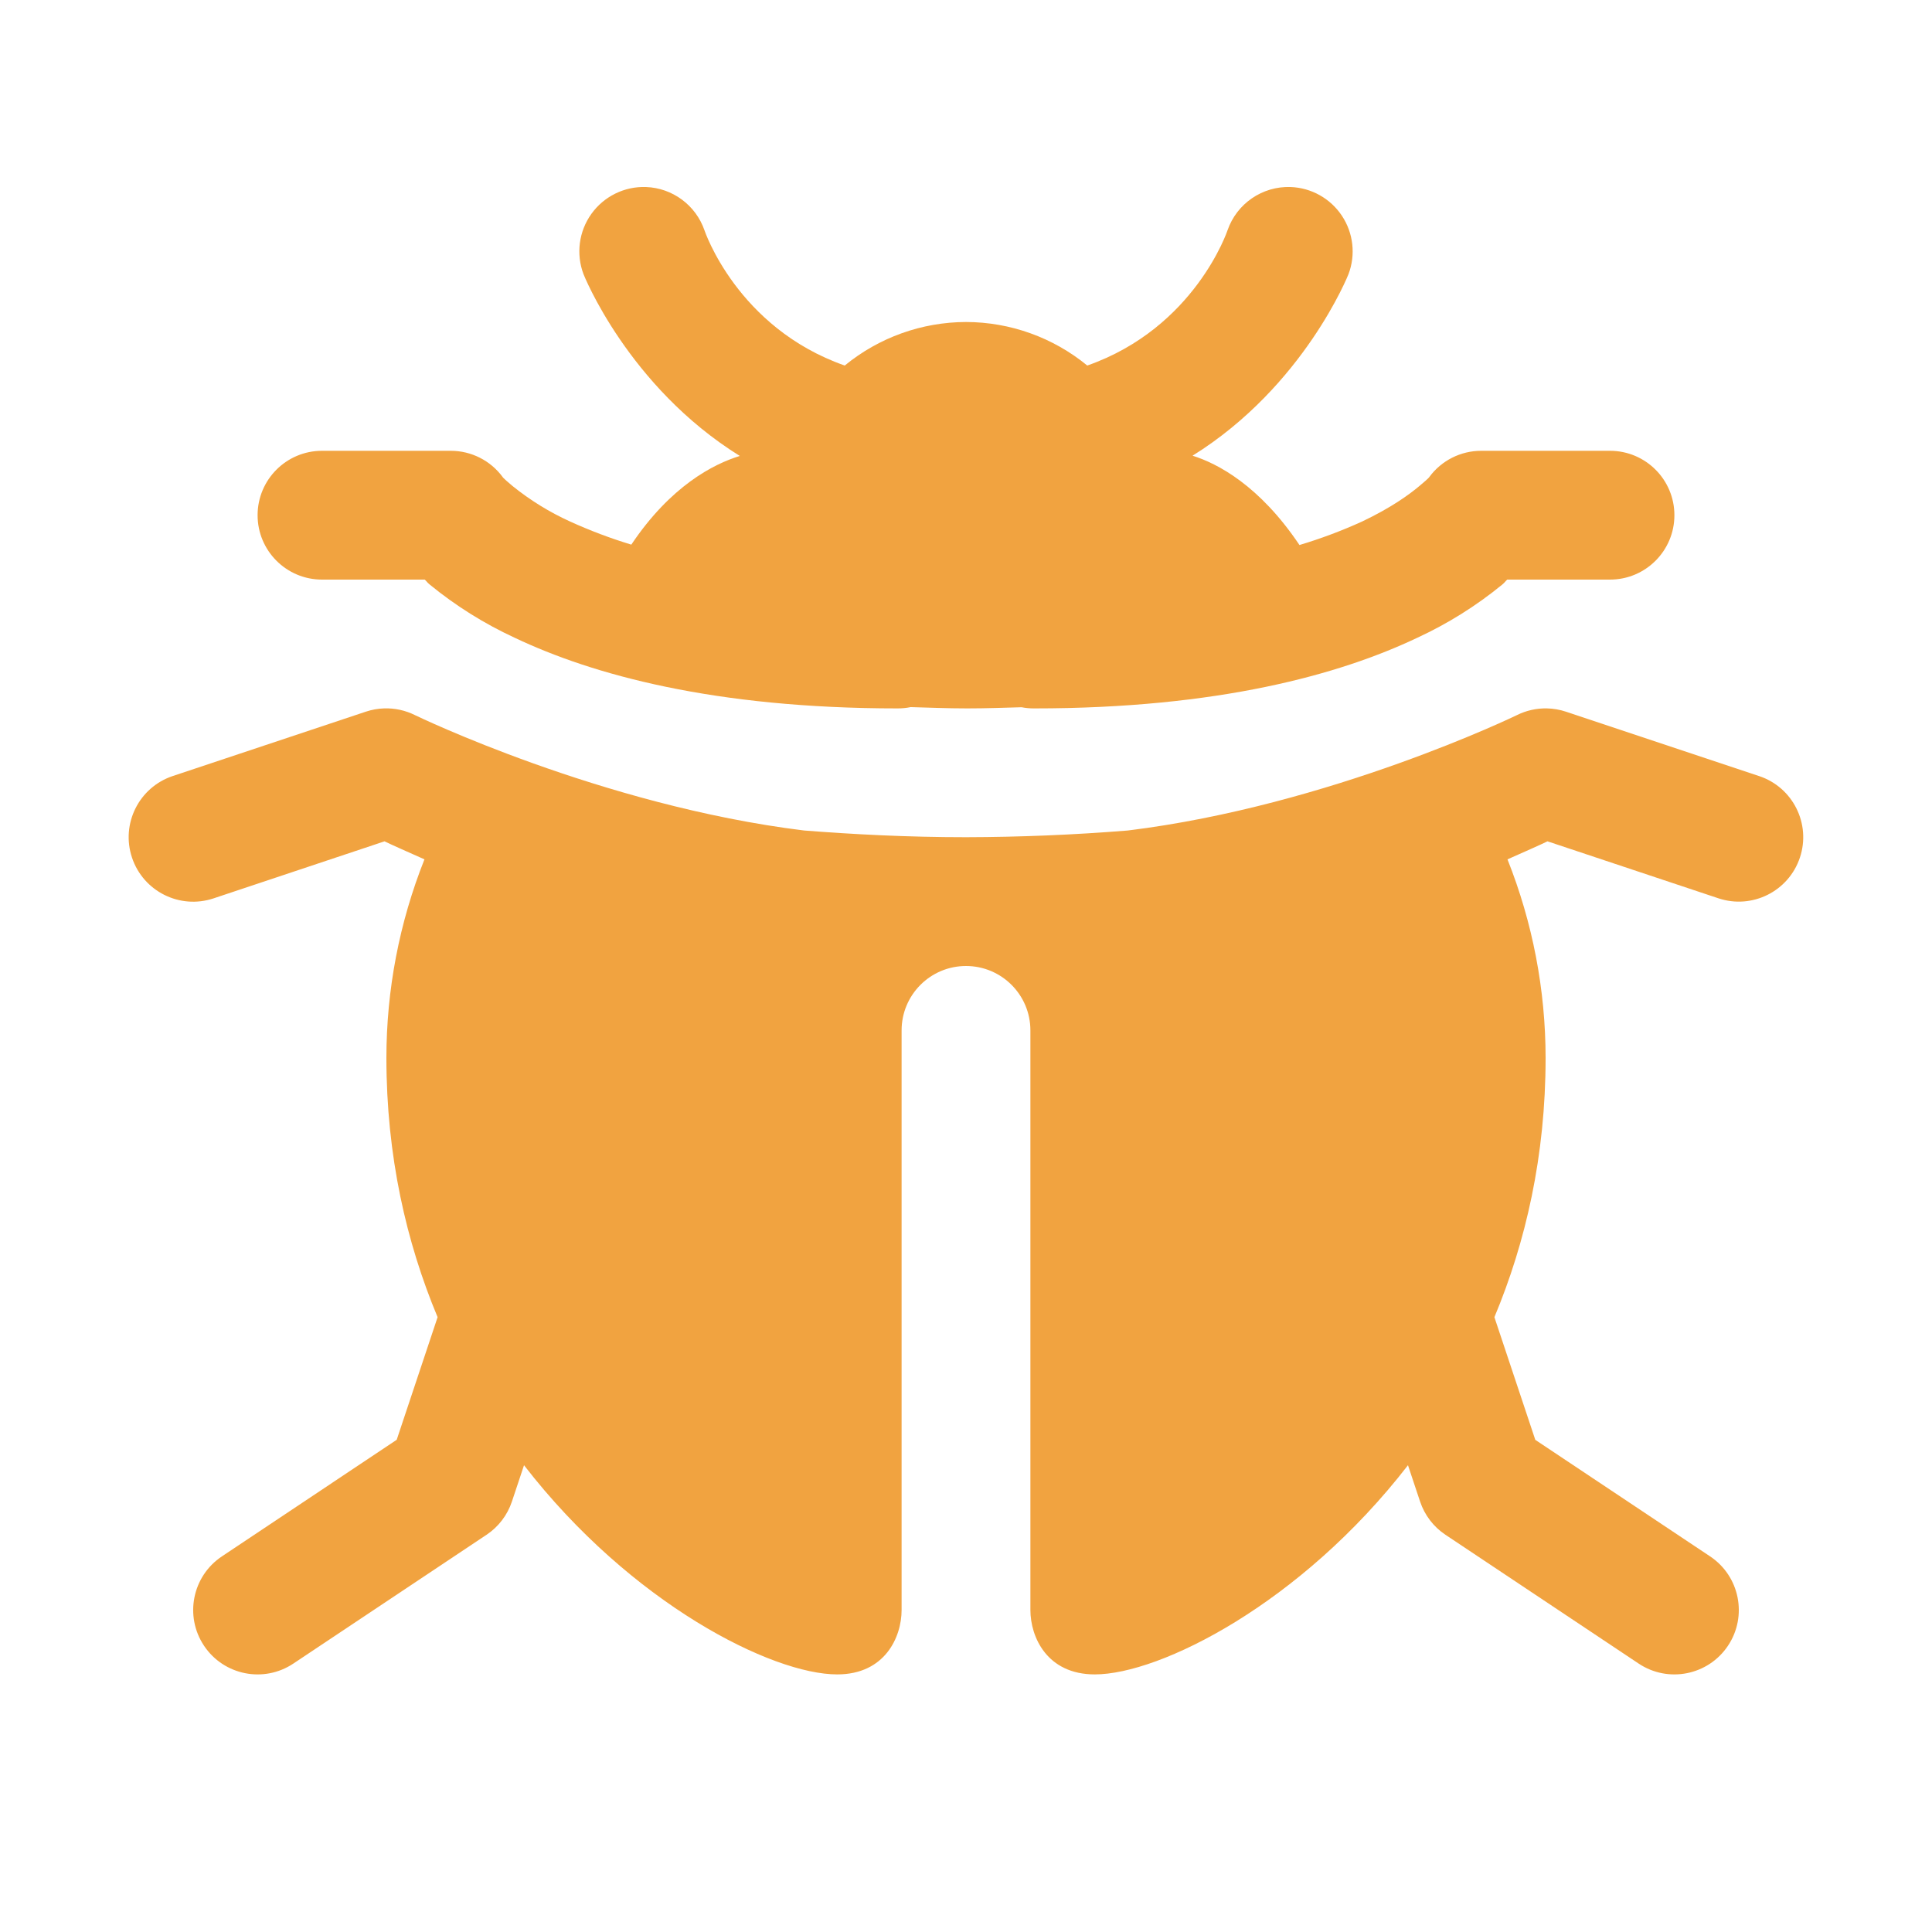
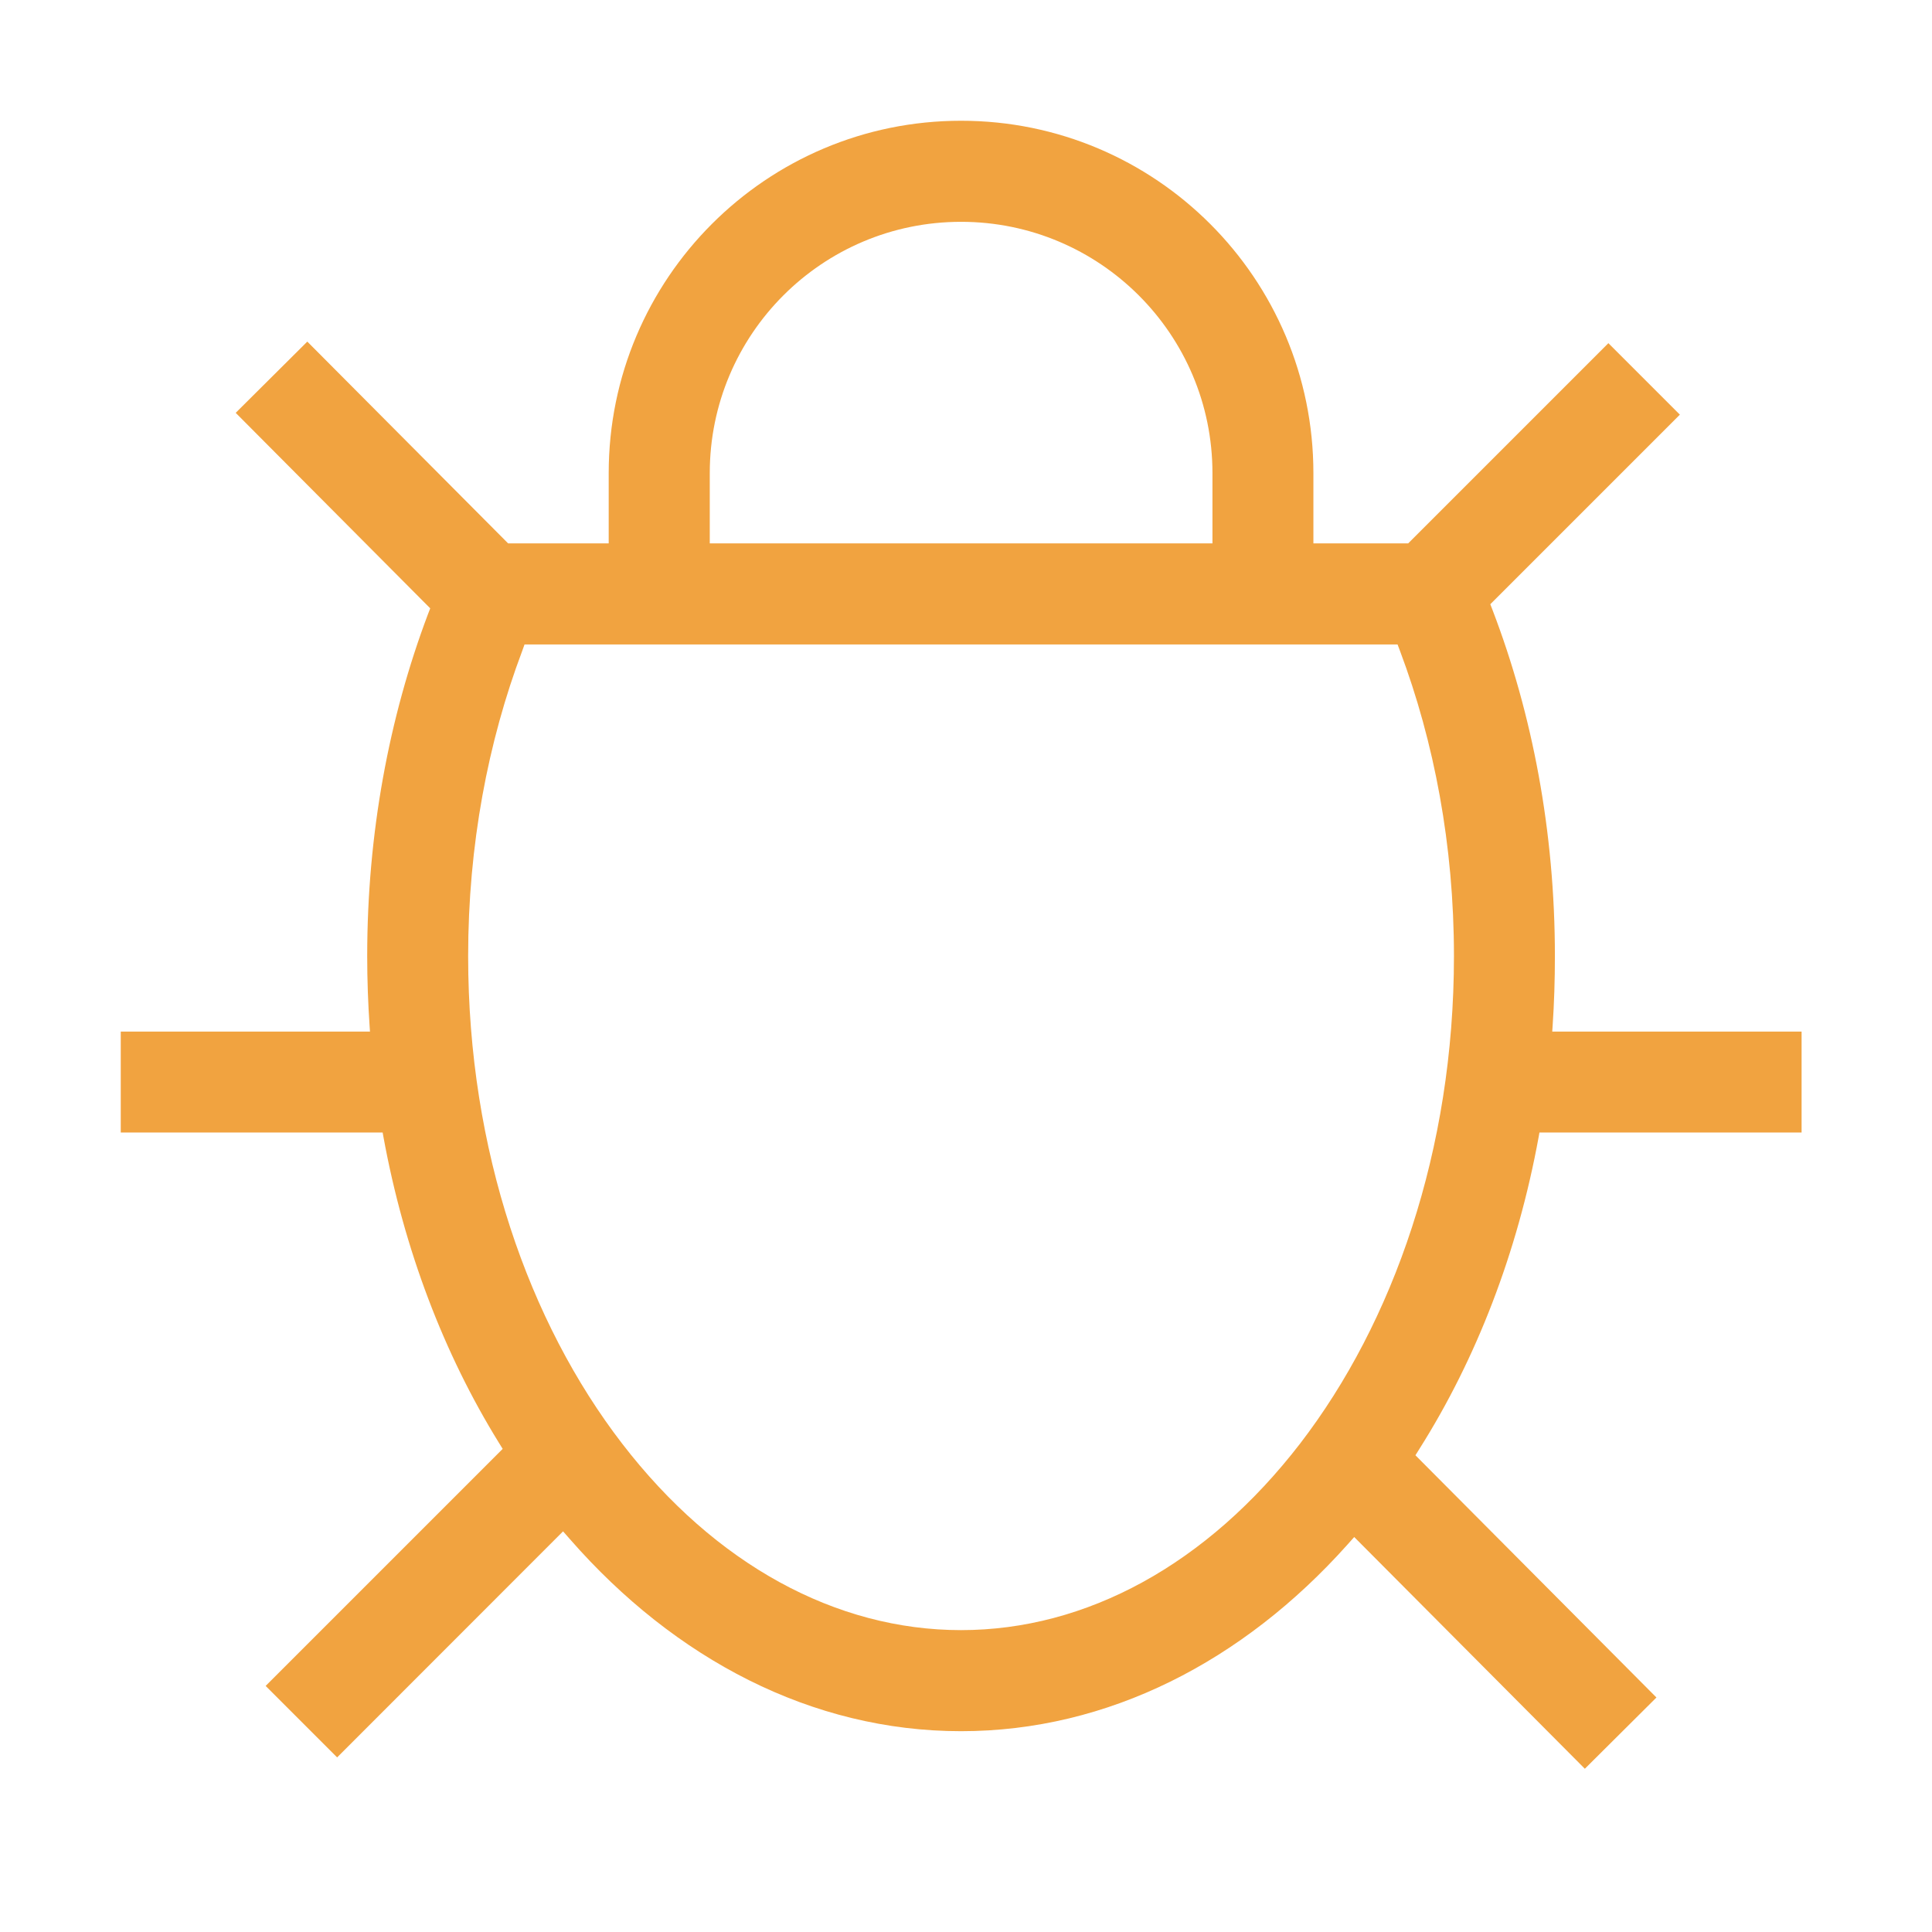
- <svg xmlns="http://www.w3.org/2000/svg" viewBox="0 0 30 30">
-   <path fill="#F1A340" d="M10.031 2.904a1 1 0 0 0-.97 1.354S9.749 6 11.488 7.08c-.407.124-1.074.465-1.685 1.377a7.653 7.653 0 0 1-.953-.36 4.157 4.157 0 0 1-.891-.55c-.16-.134-.154-.14-.154-.14A1 1 0 0 0 7 7H5a1 1 0 1 0 0 2h1.596c.04.038.031.039.078.078a6.16 6.16 0 0 0 1.316.824C9.193 10.474 11.083 11 13.936 11a1 1 0 0 0 .205-.02c.29.007.556.02.877.02.309 0 .565-.011.845-.018a1 1 0 0 0 .201.018c2.853 0 4.743-.526 5.946-1.098a6.16 6.16 0 0 0 1.316-.824c.047-.039.037-.04.078-.078H25a1 1 0 1 0 0-2h-2a1 1 0 0 0-.805.406s.006.007-.154.14c-.16.135-.44.338-.89.552a7.634 7.634 0 0 1-.973.365c-.62-.924-1.27-1.265-1.66-1.387 1.734-1.08 2.421-2.818 2.421-2.818a1 1 0 0 0-.9-1.354 1 1 0 0 0-.978.672s-.504 1.513-2.178 2.1A2.977 2.977 0 0 0 15 5a2.98 2.98 0 0 0-1.883.676c-1.674-.587-2.178-2.1-2.178-2.1a1 1 0 0 0-.908-.672zM5.963 11a1 1 0 0 0-.28.05l-3 1a1 1 0 0 0 .633 1.9l2.655-.886c.096.048.378.172.62.28A8.341 8.341 0 0 0 6 16.426c0 1.523.309 2.864.795 4.027l-.635 1.904-2.715 1.811a1 1 0 1 0 1.11 1.664l3-2a1 1 0 0 0 .394-.516l.188-.564C9.8 24.902 11.988 26 13 26c.742 0 1-.58 1-1v-9a1 1 0 1 1 2 0v9c0 .42.258 1 1 1 1.012 0 3.2-1.098 4.863-3.248l.188.564a1 1 0 0 0 .394.516l3 2a1 1 0 1 0 1.11-1.664l-2.715-1.81-.635-1.905c.486-1.163.795-2.504.795-4.027a8.341 8.341 0 0 0-.592-3.082c.243-.108.525-.232.621-.28l2.655.885a1 1 0 1 0 .632-1.898l-3-1a1 1 0 0 0-.295-.051 1 1 0 0 0-.468.105s-2.892 1.404-6.04 1.791A32.19 32.19 0 0 1 15 13c-.915 0-1.74-.044-2.514-.104-3.147-.387-6.039-1.79-6.039-1.79A1 1 0 0 0 5.963 11z" />
+ <svg xmlns="http://www.w3.org/2000/svg" fill="#f1a340" viewBox="0 0 16 16">
+   <path fill-rule="evenodd" clip-rule="evenodd" d="M10.877 4.5V3.918C10.877 2.307 9.571 1 7.959 1C6.347 1 5.041 2.307 5.041 3.918V4.5H4.208L2.545 2.829L1.952 3.419L3.563 5.038L3.544 5.087C3.222 5.941 3.041 6.902 3.041 7.918C3.041 8.114 3.048 8.308 3.061 8.499L3.064 8.543H1V9.379H3.169L3.175 9.413C3.347 10.354 3.679 11.215 4.129 11.944L4.163 11.999L2.2 13.962L2.792 14.554L4.663 12.682L4.721 12.748C5.589 13.74 6.723 14.337 7.959 14.337C9.177 14.337 10.295 13.758 11.158 12.793L11.215 12.729L13.125 14.648L13.718 14.058L11.722 12.052L11.757 11.996C12.224 11.256 12.567 10.377 12.743 9.413L12.749 9.379H14.92V8.543H12.855L12.858 8.499C12.871 8.308 12.877 8.114 12.877 7.918C12.877 6.888 12.691 5.915 12.361 5.053L12.342 5.004L13.912 3.434L13.32 2.842L11.662 4.5H10.877ZM5.878 4.5V3.918C5.878 2.769 6.809 1.837 7.959 1.837C9.109 1.837 10.041 2.769 10.041 3.918V4.5H5.878ZM11.574 5.337L11.594 5.39C11.877 6.143 12.041 7 12.041 7.918C12.041 9.528 11.538 10.952 10.767 11.955C9.996 12.956 8.996 13.5 7.959 13.5C6.923 13.5 5.922 12.956 5.152 11.955C4.38 10.952 3.877 9.528 3.877 7.918C3.877 7 4.041 6.143 4.325 5.39L4.344 5.337H11.574Z" />
</svg>
